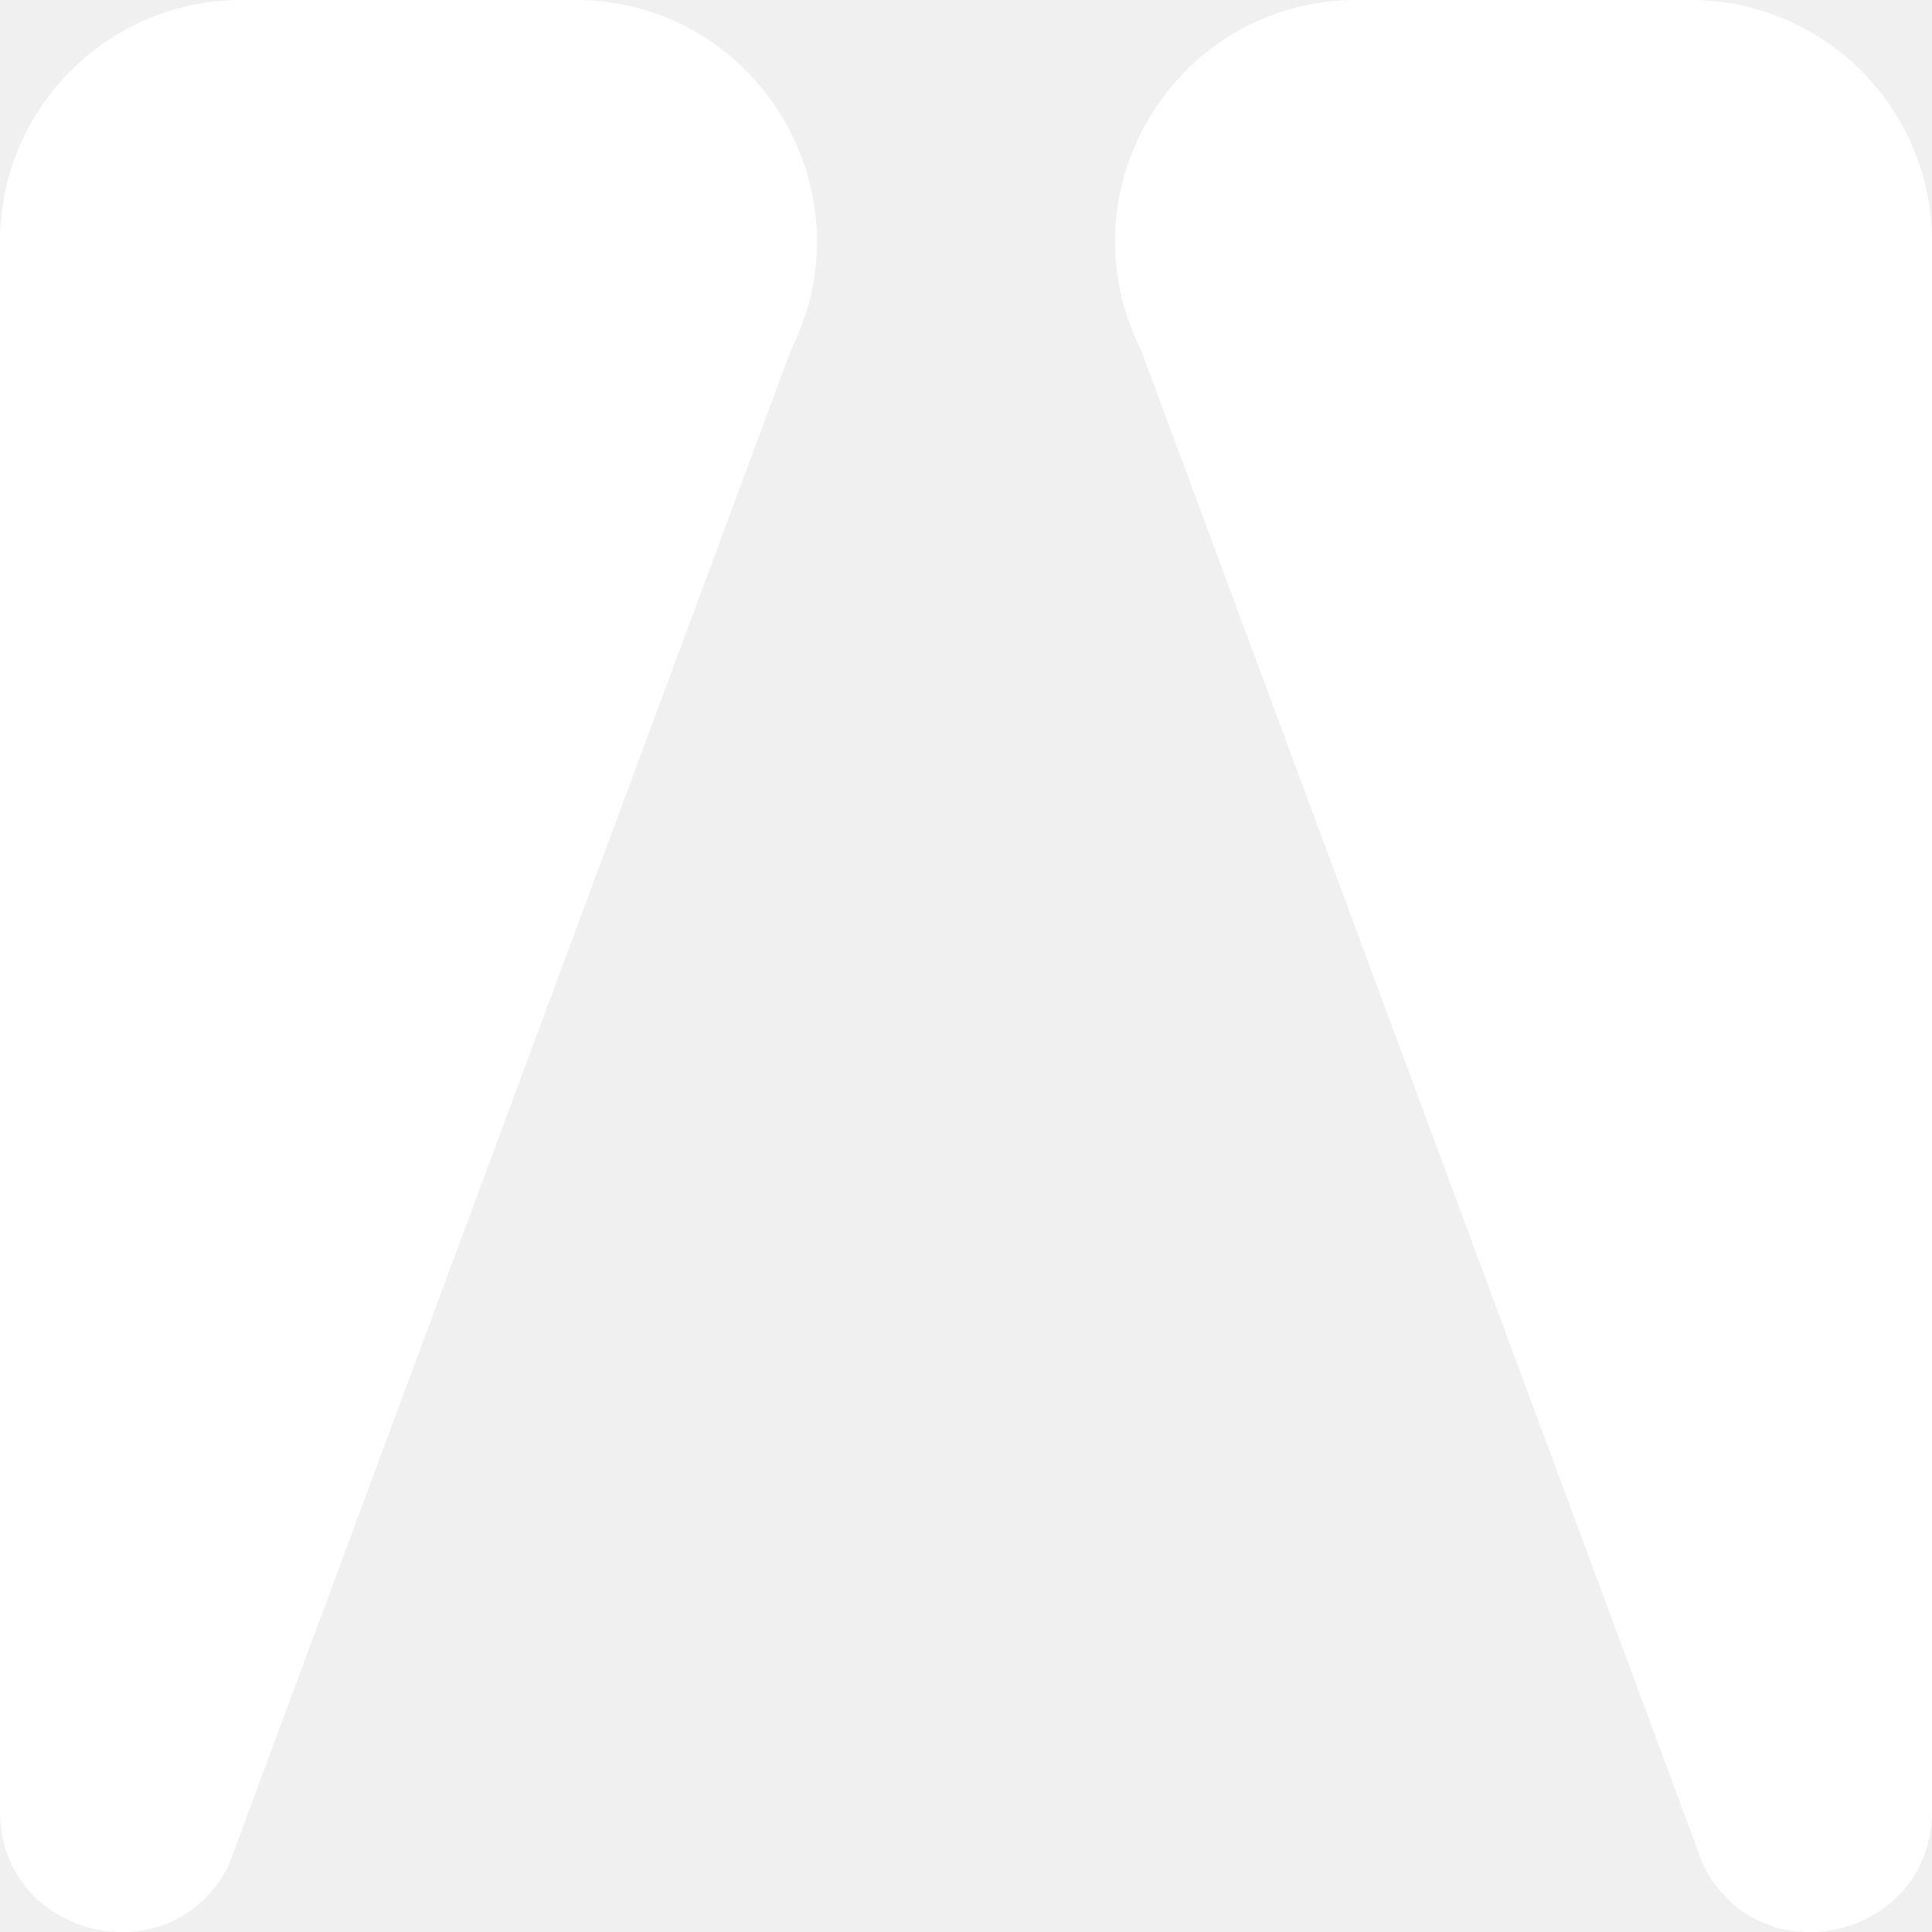
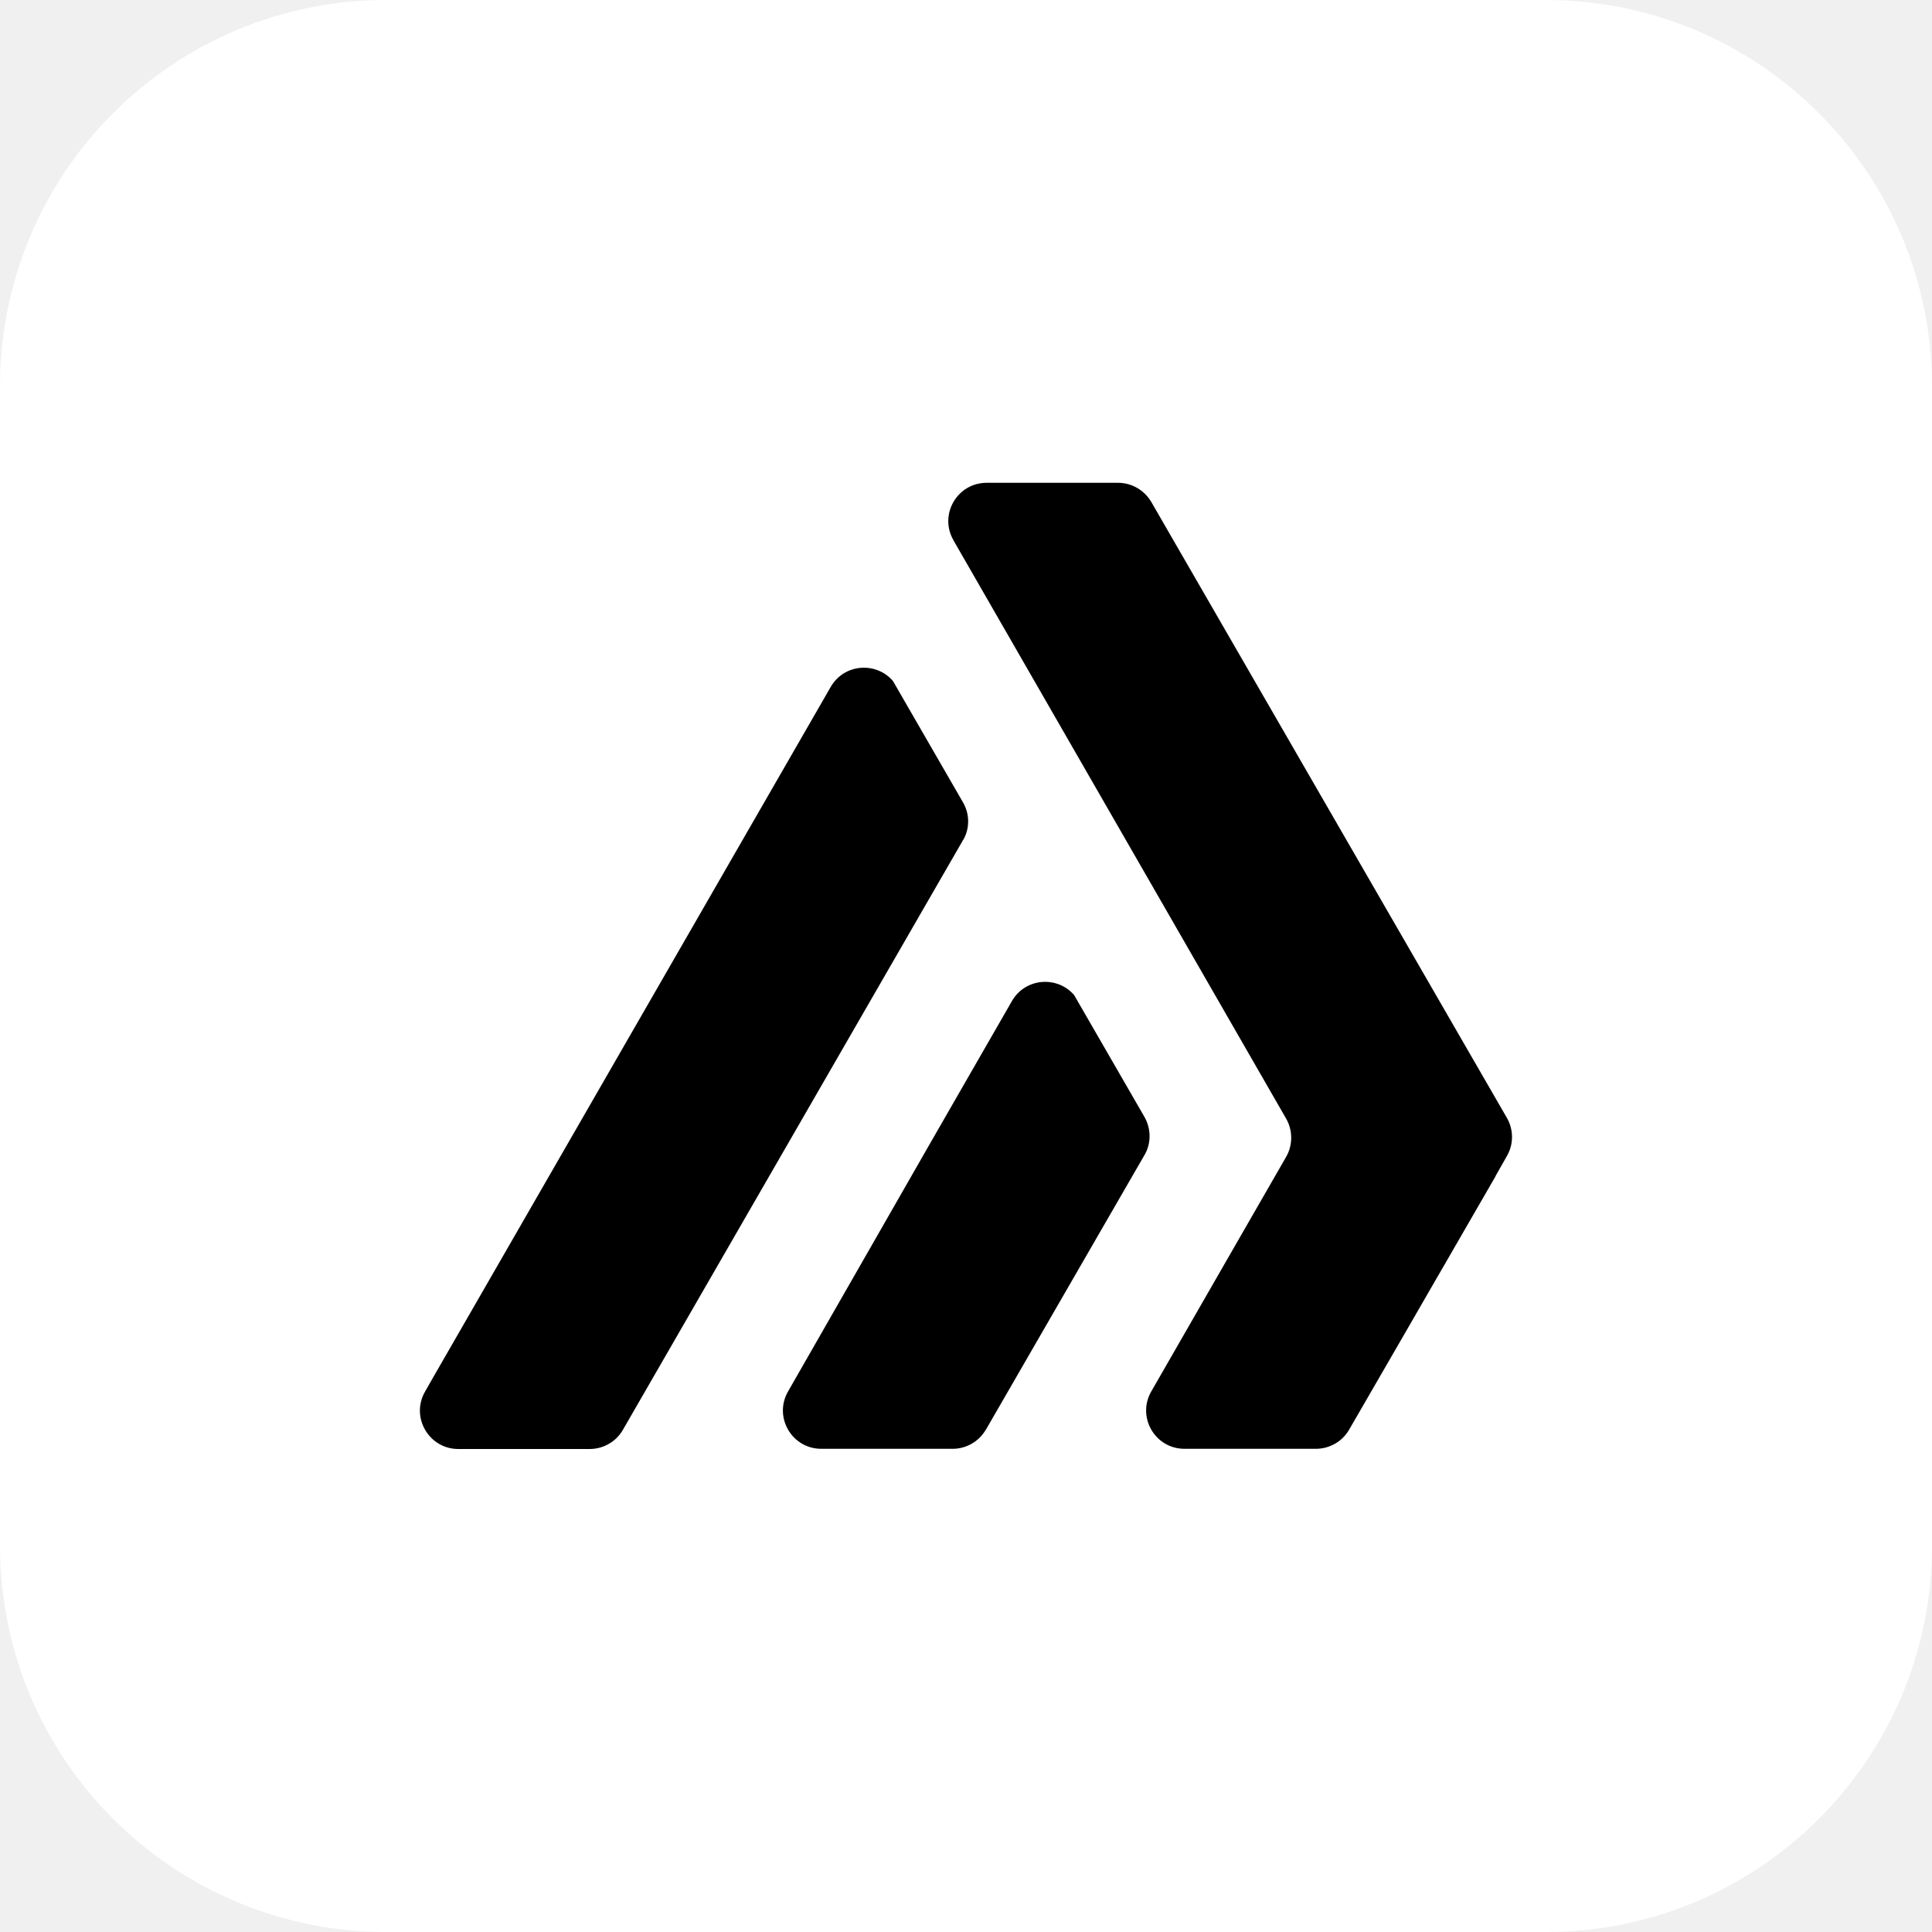
<svg xmlns="http://www.w3.org/2000/svg" version="1.1" id="Layer_1" x="0px" y="0px" viewBox="0 0 1000 1000" style="enable-background:new 0 0 1000 1000;" xml:space="preserve">
  <style type="text/css">
	.st0{fill:#FFFFFF;}
</style>
+   <path class="st0" d="M800,1000H200C89.5,1000,0,910.5,0,800V200C0,89.5,89.5,0,200,0h600c110.5,0,200,89.5,200,200v600  C1000,910.5,910.5,1000,800,1000z" />
  <g>
-     <path class="st0" d="M409.5,180.9L118.4,965.4c-29.5,59-118.4,38-118.4-28V125C0,56,56,0,125,0h172.7   C390.7,0,451.1,97.8,409.5,180.9z" />
-     <path class="st0" d="M590.5,180.9l291.1,784.5c29.5,59,118.4,38,118.4-28V125c0-69-56-125-125-125L702.3,0   C609.3,0,548.9,97.8,590.5,180.9z" />
+     <path d="M498.7,434.5c0,0.1-0.1,0.1-0.1,0.1L322.4,740.1c-3.5,6.1-10.1,9.9-17.2,9.9h-68c-15.2,0-24.8-16.5-17.2-29.7l4.1-7.2   L430,355.5c7-12.1,23.6-13.1,32.2-3l33.3,57.7l3,5.2C501.9,421.3,502,428.6,498.7,434.5z" />
+     <path d="M592.7,597.3L592.7,597.3l-34.3,59.4L510.3,740c0,0,0,0.1-0.1,0.1c-3.6,6.1-10.1,9.8-17.1,9.8h-68   c-15.3,0-24.8-16.5-17.2-29.7l73.3-128l42.6-74.1c7-12.1,23.6-13.1,32.2-3l33.3,57.7l3,5.2C595.8,584.1,595.9,591.4,592.7,597.3z" />
+     <path d="M780,598.3l-5.9,10.4L774,609l-27.6,47.8l-2.5,4.3l0,0l-15,26L706,726.7l-7.7,13.3c-3.5,6.1-10.1,9.9-17.2,9.9h-68   c-15.3,0-24.8-16.5-17.2-29.7l39.2-68.2l30.6-53.2c3.5-6.1,3.5-13.7,0-19.8l-172-299l-0.2-0.4c-7.6-13.2,1.9-29.7,17.2-29.7h68   c7.1,0,13.6,3.8,17.2,9.9l184,318.7C783.5,584.7,783.5,592.2,780,598.3z" />
  </g>
</svg>
